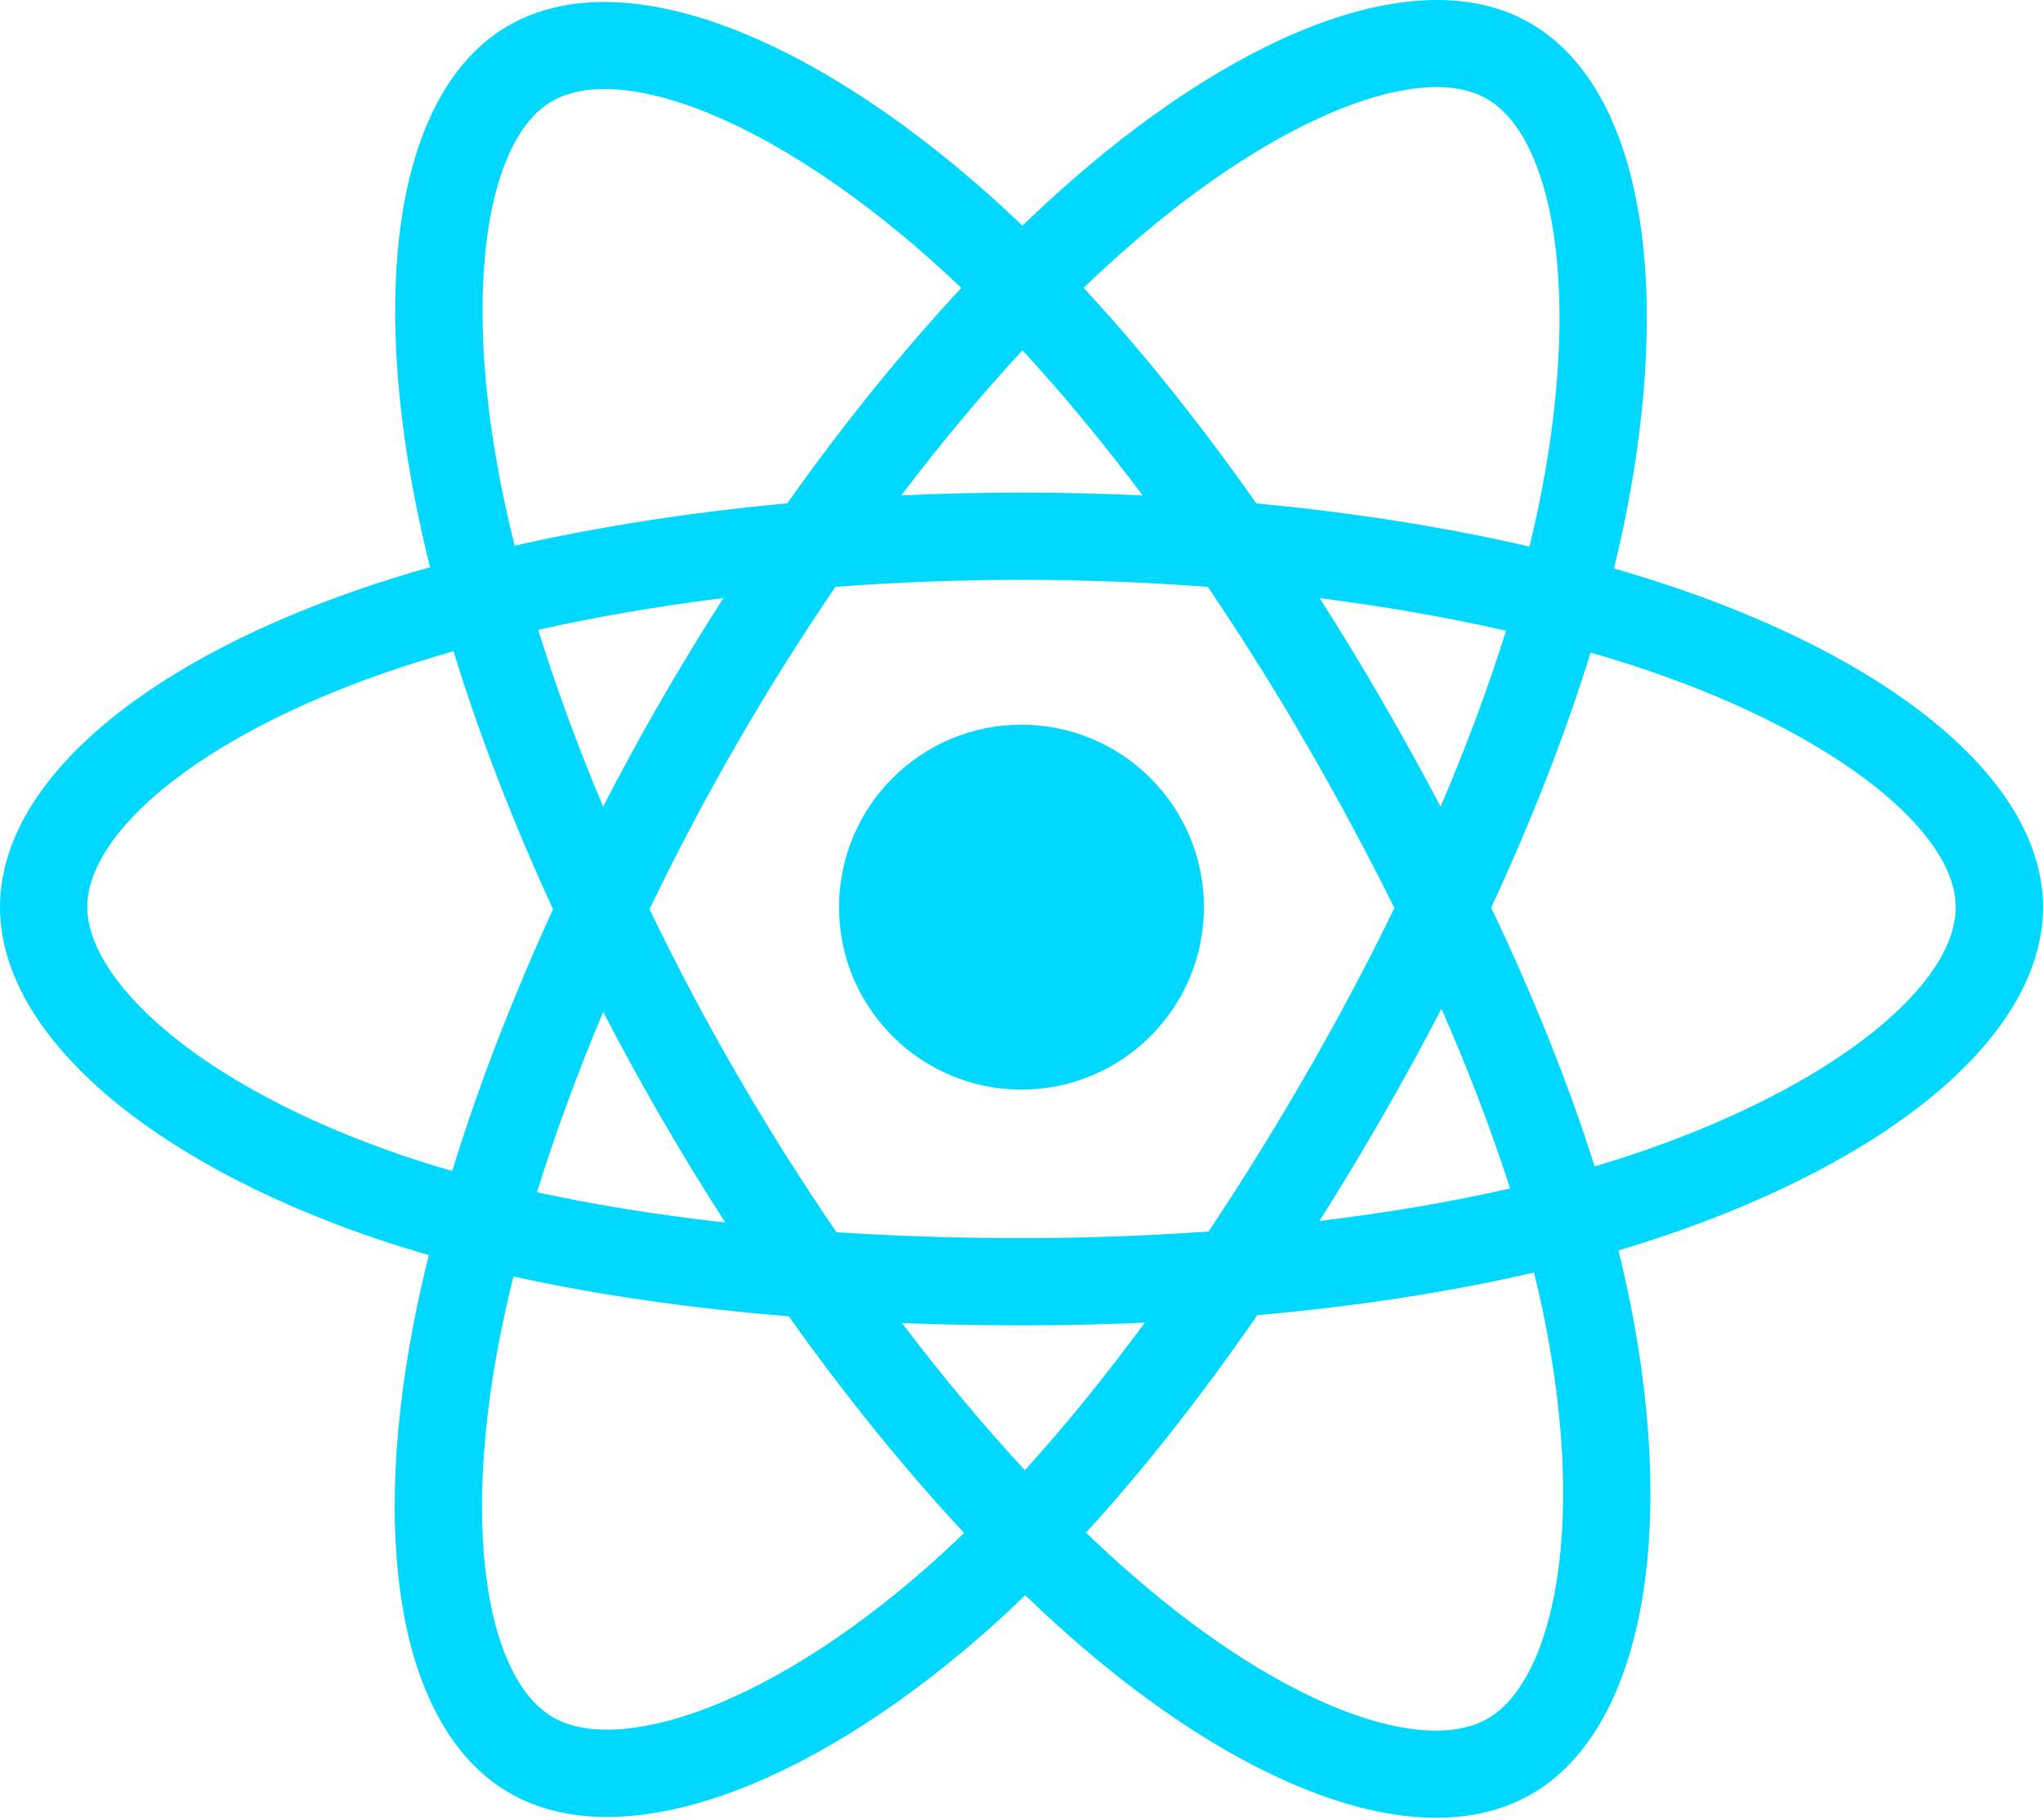
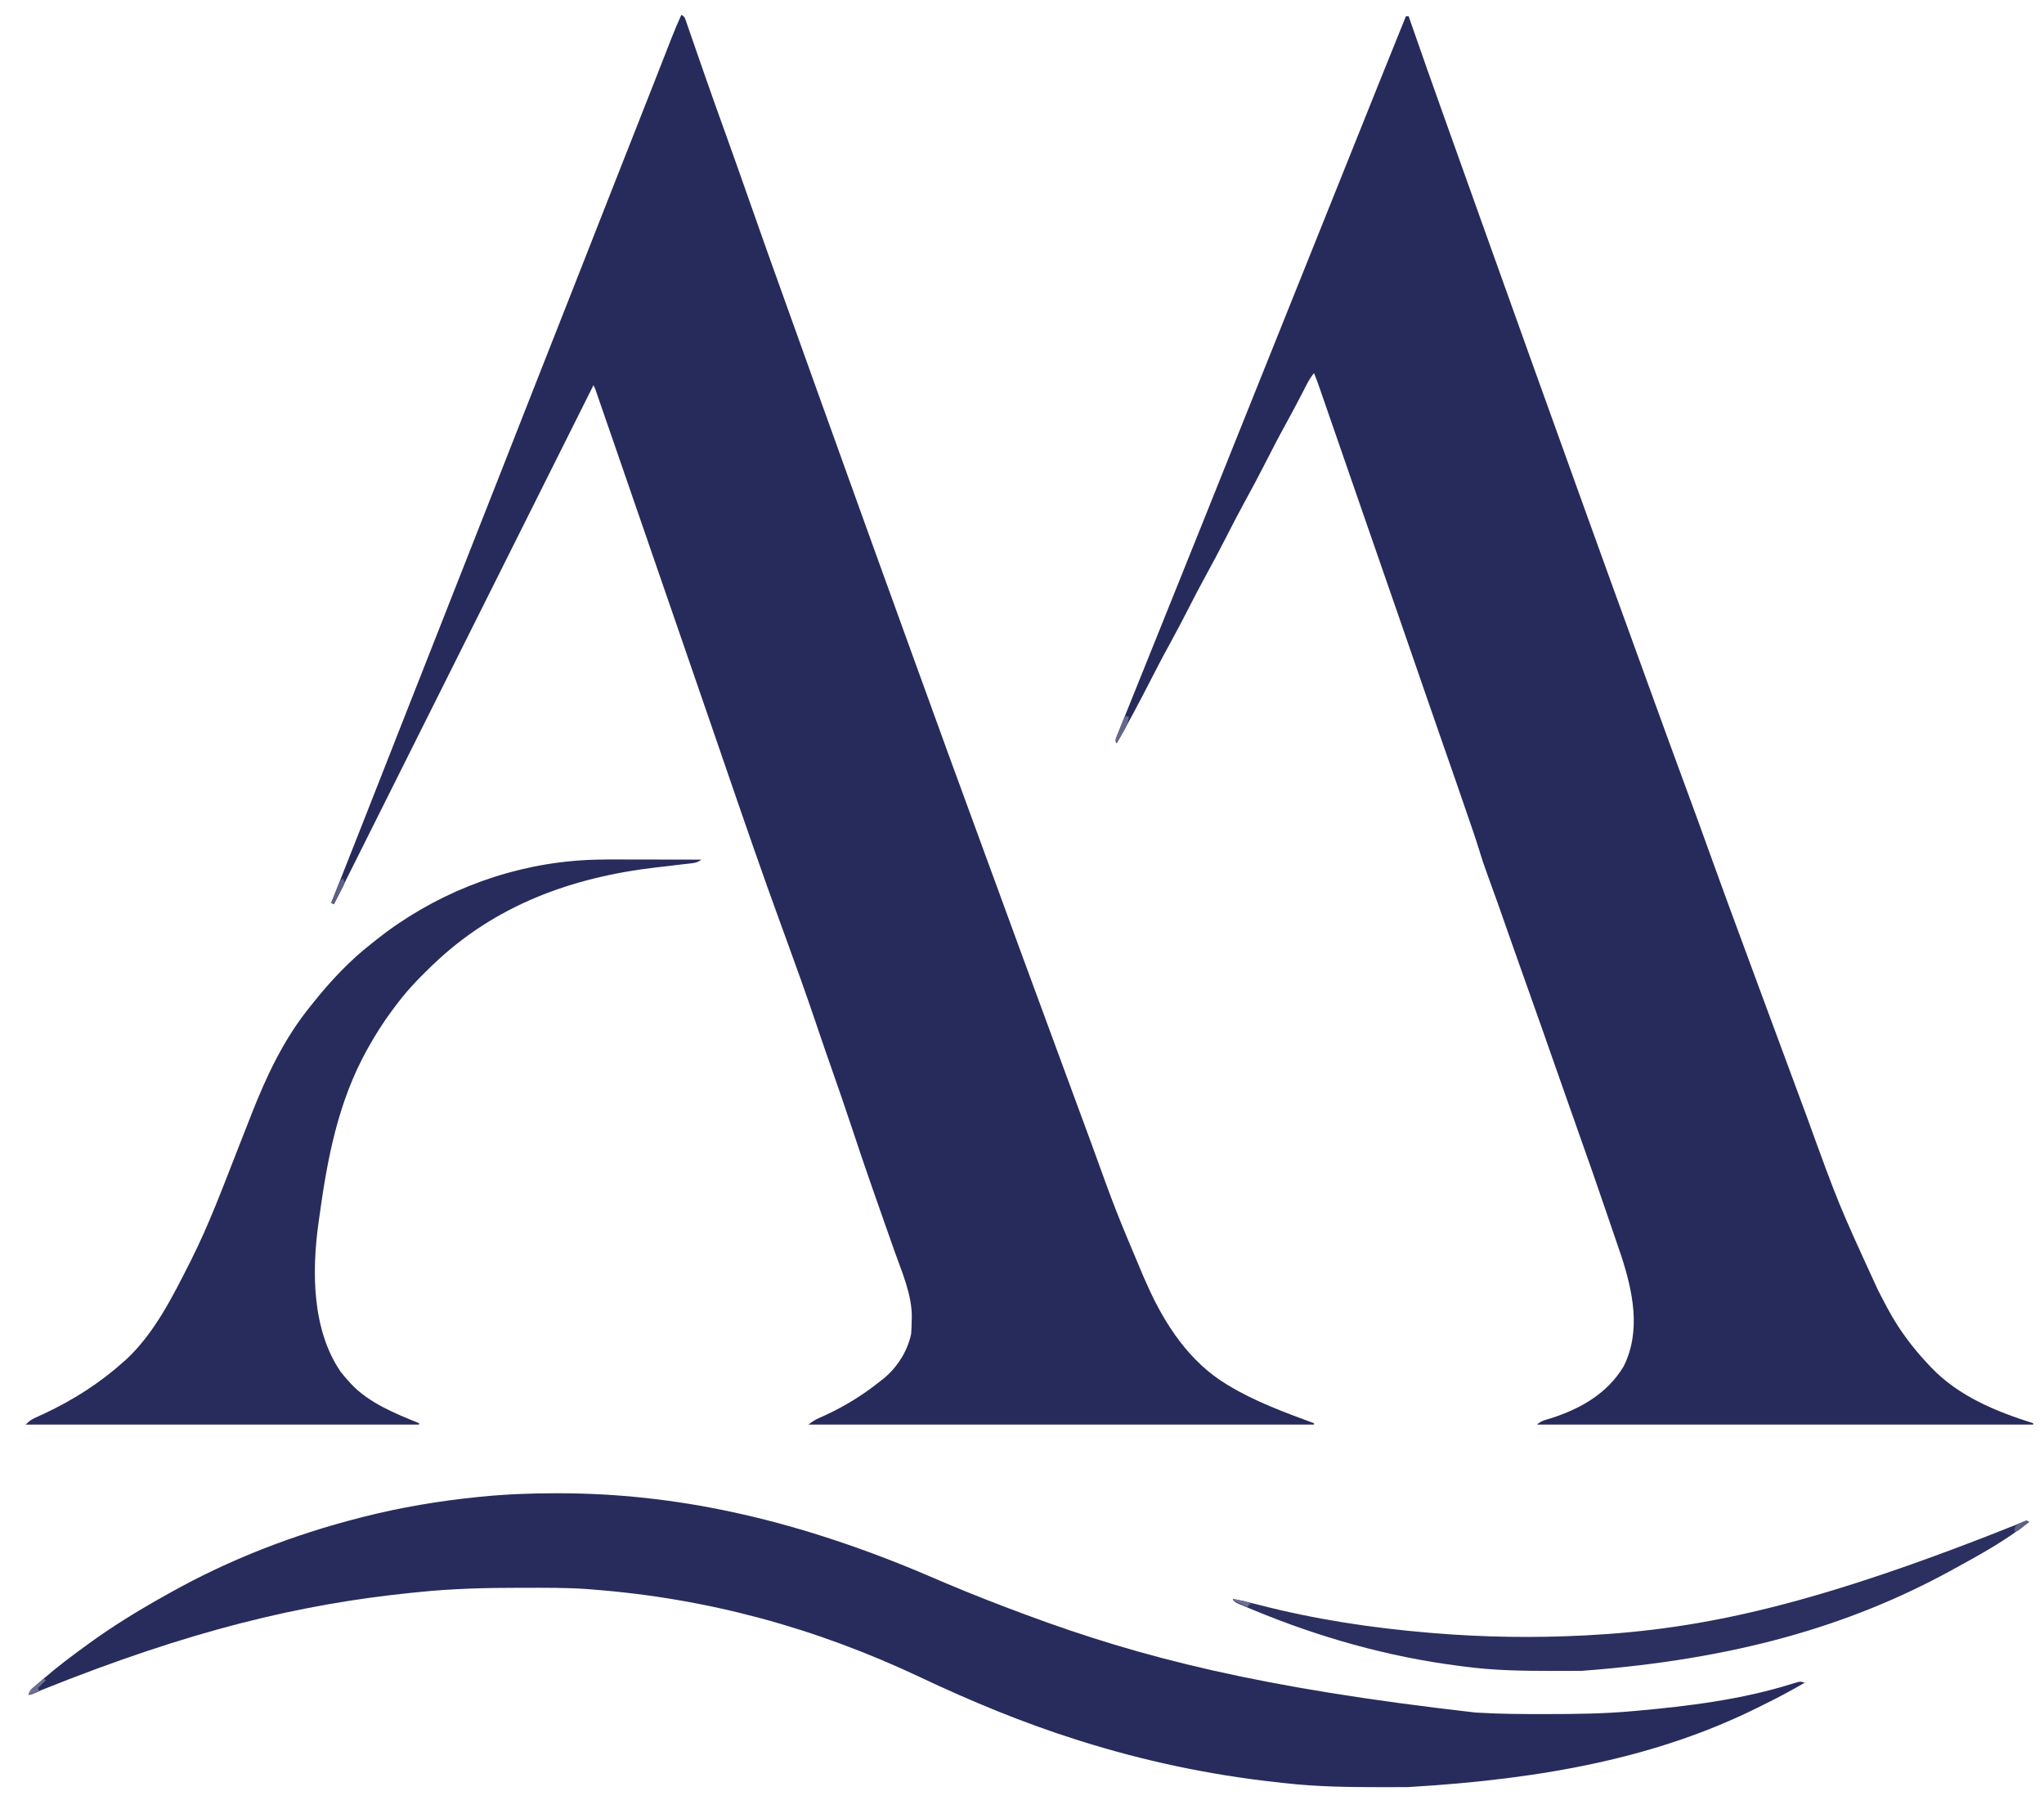
- <svg xmlns="http://www.w3.org/2000/svg" aria-hidden="true" role="img" class="iconify iconify--logos" width="35.93" height="32" preserveAspectRatio="xMidYMid meet" viewBox="0 0 256 228">
-   <path fill="#00D8FF" d="M210.483 73.824a171.49 171.49 0 0 0-8.24-2.597c.465-1.9.893-3.777 1.273-5.621c6.238-30.281 2.16-54.676-11.769-62.708c-13.355-7.7-35.196.329-57.254 19.526a171.23 171.23 0 0 0-6.375 5.848a155.866 155.866 0 0 0-4.241-3.917C100.759 3.829 77.587-4.822 63.673 3.233C50.33 10.957 46.379 33.89 51.995 62.588a170.974 170.974 0 0 0 1.892 8.48c-3.28.932-6.445 1.924-9.474 2.98C17.309 83.498 0 98.307 0 113.668c0 15.865 18.582 31.778 46.812 41.427a145.52 145.52 0 0 0 6.921 2.165a167.467 167.467 0 0 0-2.01 9.138c-5.354 28.2-1.173 50.591 12.134 58.266c13.744 7.926 36.812-.22 59.273-19.855a145.567 145.567 0 0 0 5.342-4.923a168.064 168.064 0 0 0 6.92 6.314c21.758 18.722 43.246 26.282 56.54 18.586c13.731-7.949 18.194-32.003 12.4-61.268a145.016 145.016 0 0 0-1.535-6.842c1.62-.48 3.21-.974 4.76-1.488c29.348-9.723 48.443-25.443 48.443-41.52c0-15.417-17.868-30.326-45.517-39.844Zm-6.365 70.984c-1.4.463-2.836.91-4.3 1.345c-3.24-10.257-7.612-21.163-12.963-32.432c5.106-11 9.31-21.767 12.459-31.957c2.619.758 5.16 1.557 7.61 2.4c23.69 8.156 38.14 20.213 38.14 29.504c0 9.896-15.606 22.743-40.946 31.14Zm-10.514 20.834c2.562 12.94 2.927 24.64 1.23 33.787c-1.524 8.219-4.59 13.698-8.382 15.893c-8.067 4.67-25.32-1.4-43.927-17.412a156.726 156.726 0 0 1-6.437-5.87c7.214-7.889 14.423-17.06 21.459-27.246c12.376-1.098 24.068-2.894 34.671-5.345a134.17 134.17 0 0 1 1.386 6.193ZM87.276 214.515c-7.882 2.783-14.16 2.863-17.955.675c-8.075-4.657-11.432-22.636-6.853-46.752a156.923 156.923 0 0 1 1.869-8.499c10.486 2.32 22.093 3.988 34.498 4.994c7.084 9.967 14.501 19.128 21.976 27.15a134.668 134.668 0 0 1-4.877 4.492c-9.933 8.682-19.886 14.842-28.658 17.94ZM50.35 144.747c-12.483-4.267-22.792-9.812-29.858-15.863c-6.35-5.437-9.555-10.836-9.555-15.216c0-9.322 13.897-21.212 37.076-29.293c2.813-.98 5.757-1.905 8.812-2.773c3.204 10.42 7.406 21.315 12.477 32.332c-5.137 11.18-9.399 22.249-12.634 32.792a134.718 134.718 0 0 1-6.318-1.979Zm12.378-84.26c-4.811-24.587-1.616-43.134 6.425-47.789c8.564-4.958 27.502 2.111 47.463 19.835a144.318 144.318 0 0 1 3.841 3.545c-7.438 7.987-14.787 17.08-21.808 26.988c-12.04 1.116-23.565 2.908-34.161 5.309a160.342 160.342 0 0 1-1.76-7.887Zm110.427 27.268a347.8 347.8 0 0 0-7.785-12.803c8.168 1.033 15.994 2.404 23.343 4.08c-2.206 7.072-4.956 14.465-8.193 22.045a381.151 381.151 0 0 0-7.365-13.322Zm-45.032-43.861c5.044 5.465 10.096 11.566 15.065 18.186a322.04 322.04 0 0 0-30.257-.006c4.974-6.559 10.069-12.652 15.192-18.18ZM82.802 87.83a323.167 323.167 0 0 0-7.227 13.238c-3.184-7.553-5.909-14.98-8.134-22.152c7.304-1.634 15.093-2.97 23.209-3.984a321.524 321.524 0 0 0-7.848 12.897Zm8.081 65.352c-8.385-.936-16.291-2.203-23.593-3.793c2.26-7.3 5.045-14.885 8.298-22.6a321.187 321.187 0 0 0 7.257 13.246c2.594 4.48 5.28 8.868 8.038 13.147Zm37.542 31.03c-5.184-5.592-10.354-11.779-15.403-18.433c4.902.192 9.899.29 14.978.29c5.218 0 10.376-.117 15.453-.343c-4.985 6.774-10.018 12.97-15.028 18.486Zm52.198-57.817c3.422 7.8 6.306 15.345 8.596 22.52c-7.422 1.694-15.436 3.058-23.88 4.071a382.417 382.417 0 0 0 7.859-13.026a347.403 347.403 0 0 0 7.425-13.565Zm-16.898 8.101a358.557 358.557 0 0 1-12.281 19.815a329.4 329.4 0 0 1-23.444.823c-7.967 0-15.716-.248-23.178-.732a310.202 310.202 0 0 1-12.513-19.846h.001a307.41 307.41 0 0 1-10.923-20.627a310.278 310.278 0 0 1 10.89-20.637l-.001.001a307.318 307.318 0 0 1 12.413-19.761c7.613-.576 15.42-.876 23.31-.876H128c7.926 0 15.743.303 23.354.883a329.357 329.357 0 0 1 12.335 19.695a358.489 358.489 0 0 1 11.036 20.54a329.472 329.472 0 0 1-11 20.722Zm22.56-122.124c8.572 4.944 11.906 24.881 6.52 51.026c-.344 1.668-.73 3.367-1.15 5.09c-10.622-2.452-22.155-4.275-34.23-5.408c-7.034-10.017-14.323-19.124-21.64-27.008a160.789 160.789 0 0 1 5.888-5.4c18.9-16.447 36.564-22.941 44.612-18.3ZM128 90.808c12.625 0 22.86 10.235 22.86 22.86s-10.235 22.86-22.86 22.86s-22.86-10.235-22.86-22.86s10.235-22.86 22.86-22.86Z" />
+ <svg xmlns="http://www.w3.org/2000/svg" version="1.1" width="1512" height="1345">
+   <path d="M0 0 C2.737 1.369 2.772 2.639 3.761 5.505 C4.271 6.963 4.271 6.963 4.791 8.451 C5.158 9.524 5.524 10.597 5.902 11.703 C6.291 12.822 6.681 13.941 7.082 15.094 C8.149 18.166 9.211 21.241 10.27 24.317 C12.08 29.56 13.908 34.797 15.733 40.035 C16.439 42.061 17.143 44.087 17.848 46.114 C22.312 58.941 26.895 71.723 31.5 84.5 C38.089 102.803 44.578 121.138 51 139.5 C59.755 164.525 68.666 189.492 77.641 214.439 C81.206 224.35 84.758 234.266 88.311 244.181 C89.897 248.609 91.485 253.036 93.072 257.463 C96.211 266.219 99.35 274.975 102.486 283.732 C113.538 314.597 124.64 345.444 135.771 376.28 C138.852 384.818 141.931 393.357 145.008 401.896 C153.96 426.74 162.921 451.581 171.959 476.394 C175.658 486.55 179.345 496.71 183.02 506.875 C191.972 531.637 200.954 556.387 210.05 581.096 C215.981 597.208 221.873 613.333 227.757 629.462 C243.405 672.36 259.176 715.212 274.967 758.057 C278.562 767.81 282.154 777.564 285.747 787.318 C289.254 796.841 292.763 806.364 296.274 815.887 C298.672 822.393 301.067 828.901 303.459 835.41 C321.373 884.952 321.373 884.952 341.84 933.466 C342.913 935.809 343.958 938.162 344.996 940.52 C357.71 968.999 375.893 996.509 403 1013 C403.593 1013.363 404.187 1013.725 404.798 1014.099 C424.639 1026.091 446.342 1033.992 468 1042 C468 1042.33 468 1042.66 468 1043 C344.58 1043 221.16 1043 94 1043 C96.868 1040.849 98.782 1039.506 101.914 1038.125 C102.666 1037.785 103.418 1037.446 104.193 1037.096 C104.996 1036.734 105.798 1036.373 106.625 1036 C121.116 1029.291 134.544 1020.999 147 1011 C147.723 1010.442 148.446 1009.884 149.191 1009.309 C159.595 1000.859 167.12 989.125 170 976 C170.295 972.817 170.324 969.633 170.375 966.438 C170.412 965.613 170.45 964.789 170.488 963.939 C170.713 947.087 163.174 930.133 157.625 914.5 C156.917 912.486 156.209 910.471 155.502 908.456 C154.052 904.323 152.597 900.191 151.139 896.061 C147.868 886.796 144.618 877.524 141.375 868.25 C141.067 867.369 140.758 866.488 140.441 865.58 C135.537 851.558 130.801 837.485 126.134 823.382 C121.131 808.273 115.937 793.237 110.665 778.22 C107.539 769.31 104.439 760.393 101.422 751.445 C101.126 750.57 100.831 749.694 100.527 748.792 C100.23 747.912 99.933 747.031 99.627 746.125 C92.144 723.949 84.224 701.948 76.191 679.966 C75.769 678.814 75.348 677.661 74.914 676.473 C74.495 675.326 74.076 674.18 73.644 672.999 C60.313 636.49 47.635 599.754 35 563 C34.557 561.711 34.113 560.421 33.67 559.132 C29.744 547.713 25.819 536.294 21.896 524.874 C15.375 505.894 8.834 486.92 2.276 467.953 C-3.774 450.452 -9.809 432.946 -15.834 415.437 C-24.692 389.691 -33.569 363.952 -42.467 338.22 C-44.932 331.09 -47.395 323.96 -49.857 316.829 C-51.542 311.951 -53.227 307.074 -54.913 302.196 C-55.716 299.872 -56.518 297.548 -57.32 295.223 C-58.423 292.027 -59.528 288.832 -60.633 285.637 C-60.961 284.684 -61.289 283.732 -61.627 282.751 C-61.927 281.885 -62.227 281.02 -62.536 280.128 C-62.796 279.374 -63.056 278.621 -63.324 277.845 C-63.982 275.943 -63.982 275.943 -65 274 C-128.36 400.72 -191.72 527.44 -257 658 C-257.66 657.67 -258.32 657.34 -259 657 C-258.54 655.839 -258.079 654.678 -257.605 653.482 C-245.286 622.414 -233.039 591.319 -220.829 560.208 C-216.076 548.096 -211.319 535.985 -206.562 523.875 C-205.865 522.1 -205.865 522.1 -205.154 520.289 C-199.327 505.456 -193.49 490.626 -187.632 475.805 C-181.734 460.878 -175.866 445.939 -170 431 C-163.846 415.328 -157.688 399.658 -151.5 384 C-145.46 368.716 -139.446 353.422 -133.438 338.125 C-132.974 336.944 -132.51 335.763 -132.032 334.546 C-128.688 326.031 -125.344 317.516 -122 309 C-118.188 299.292 -114.376 289.583 -110.562 279.875 C-110.098 278.693 -109.634 277.51 -109.155 276.292 C-103.326 261.451 -97.485 246.615 -91.625 231.786 C-85.878 217.24 -80.155 202.683 -74.438 188.125 C-73.974 186.944 -73.51 185.763 -73.032 184.546 C-69.688 176.031 -66.344 167.516 -63 159 C-59.188 149.292 -55.376 139.583 -51.562 129.875 C-51.098 128.693 -50.634 127.51 -50.155 126.292 C-44.047 110.742 -37.928 95.197 -31.784 79.661 C-28.203 70.6 -24.638 61.533 -21.084 52.462 C-20.333 50.544 -19.581 48.627 -18.829 46.71 C-18.58 46.075 -18.332 45.441 -18.075 44.787 C-17.572 43.502 -17.068 42.218 -16.564 40.933 C-15.323 37.767 -14.083 34.601 -12.844 31.434 C-11.457 27.886 -10.066 24.339 -8.676 20.793 C-8.263 19.735 -7.85 18.677 -7.425 17.588 C-5.095 11.655 -2.651 5.797 0 0 Z " fill="#272B5B" transform="translate(504,11)" />
+   <path d="M0 0 C0.66 0 1.32 0 2 0 C2.376 1.083 2.752 2.165 3.139 3.281 C11.616 27.689 20.195 52.057 28.912 76.38 C32.757 87.107 36.587 97.839 40.418 108.571 C42.122 113.341 43.825 118.111 45.529 122.881 C49.372 133.64 53.214 144.4 57.055 155.16 C81.524 223.706 106.133 292.202 130.803 360.676 C132.065 364.18 133.327 367.684 134.588 371.188 C145.192 400.632 155.825 430.065 166.533 459.472 C170.761 471.085 174.981 482.701 179.18 494.324 C188.375 519.773 197.631 545.198 207.01 570.58 C213.171 587.254 219.25 603.955 225.25 620.688 C232.584 641.137 240.071 661.526 247.627 681.894 C251.706 692.895 255.755 703.907 259.807 714.918 C271.009 745.357 282.265 775.775 293.576 806.174 C294.525 808.722 295.472 811.27 296.42 813.818 C320.053 879.033 320.053 879.033 348.97 942.018 C350.135 944.261 351.282 946.513 352.43 948.766 C357.123 957.91 361.977 966.651 368 975 C368.719 976.004 369.439 977.008 370.18 978.043 C375.081 984.734 380.299 990.979 386 997 C386.831 997.896 387.663 998.792 388.52 999.715 C408.961 1021.054 436.3 1032.263 464 1041 C464 1041.33 464 1041.66 464 1042 C342.89 1042 221.78 1042 97 1042 C99.857 1039.143 103.35 1038.531 107.125 1037.375 C129.055 1030.351 148.935 1019.101 161 999 C174.252 972.721 167.776 943.03 159.018 916.352 C156.946 910.122 154.798 903.919 152.638 897.719 C151.042 893.133 149.48 888.535 147.926 883.934 C141.413 864.681 134.669 845.512 127.863 826.361 C122.23 810.507 116.662 794.63 111.113 778.747 C104.436 759.632 97.726 740.53 90.924 721.459 C86.949 710.313 82.994 699.16 79.07 687.996 C78.649 686.796 78.227 685.597 77.792 684.36 C75.741 678.522 73.691 672.682 71.644 666.842 C70.888 664.688 70.132 662.533 69.375 660.379 C69.009 659.336 68.643 658.293 68.265 657.218 C65.793 650.197 63.253 643.202 60.688 636.215 C58.28 629.645 56.022 623.074 54.03 616.364 C51.614 608.472 48.86 600.684 46.188 592.875 C45.86 591.917 45.533 590.958 45.196 589.971 C39.829 574.26 34.384 558.577 28.902 542.906 C23.795 528.303 18.735 513.685 13.688 499.062 C12.879 496.721 12.071 494.38 11.263 492.039 C10.047 488.516 8.831 484.992 7.615 481.469 C3.375 469.185 -0.874 456.905 -5.125 444.625 C-5.496 443.554 -5.867 442.483 -6.249 441.379 C-12.009 424.739 -17.779 408.102 -23.553 391.467 C-28.665 376.736 -33.77 362.003 -38.869 347.268 C-41.483 339.716 -44.097 332.164 -46.711 324.613 C-48.279 320.083 -49.847 315.554 -51.414 311.024 C-53.397 305.294 -55.381 299.565 -57.366 293.836 C-58.116 291.671 -58.865 289.506 -59.614 287.342 C-60.648 284.354 -61.683 281.366 -62.719 278.379 C-63.023 277.498 -63.327 276.617 -63.641 275.71 C-65.009 271.768 -66.399 267.855 -68 264 C-70.172 266.763 -71.896 269.522 -73.496 272.648 C-73.966 273.559 -74.435 274.47 -74.919 275.408 C-75.671 276.877 -75.671 276.877 -76.438 278.375 C-80.425 286.098 -84.485 293.767 -88.688 301.375 C-94.196 311.373 -99.41 321.513 -104.612 331.673 C-109.41 341.037 -114.309 350.327 -119.402 359.535 C-123.933 367.773 -128.216 376.133 -132.5 384.5 C-137.69 394.637 -142.962 404.708 -148.473 414.676 C-152.799 422.541 -156.904 430.513 -161 438.5 C-165.54 447.353 -170.123 456.167 -174.938 464.875 C-179.976 473.991 -184.753 483.23 -189.5 492.5 C-197.356 507.839 -205.407 523.058 -214 538 C-215 536 -215 536 -214.043 533.063 C-213.534 531.775 -213.016 530.491 -212.491 529.209 C-212.208 528.501 -211.925 527.792 -211.634 527.062 C-210.675 524.664 -209.705 522.272 -208.734 519.879 C-208.044 518.16 -207.354 516.44 -206.665 514.72 C-204.769 509.994 -202.863 505.272 -200.956 500.551 C-198.923 495.513 -196.899 490.471 -194.874 485.429 C-191.399 476.782 -187.92 468.138 -184.437 459.495 C-179.025 446.065 -173.624 432.631 -168.227 419.195 C-166.422 414.704 -164.618 410.213 -162.813 405.722 C-162.366 404.609 -161.919 403.496 -161.458 402.349 C-158.259 394.388 -155.059 386.427 -151.858 378.467 C-140.537 350.309 -129.245 322.139 -117.984 293.957 C-105.071 261.642 -92.101 229.349 -79.118 197.062 C-65.988 164.41 -52.887 131.747 -39.828 99.067 C-26.621 66.017 -13.339 32.997 0 0 Z " fill="#272B5B" transform="translate(1040,12)" />
+   <path d="M0 0 C1.431 0.001 1.431 0.001 2.891 0.002 C87.358 0.146 172.078 18.086 266.661 57.266 C273.599 60.238 280.548 63.184 287.5 66.125 C288.291 66.46 289.082 66.794 289.897 67.139 C308.365 74.939 327.023 82.202 345.812 89.188 C346.648 89.498 347.483 89.809 348.343 90.129 C432.694 121.441 520.294 144.01 679.812 162.188 C680.586 162.236 681.36 162.284 682.157 162.334 C698.431 163.323 714.7 163.389 731 163.375 C731.684 163.375 732.367 163.374 733.072 163.374 C754.38 163.364 775.576 163.127 796.812 161.188 C797.547 161.122 798.281 161.056 799.038 160.989 C837.883 157.512 877.436 152.623 914.762 140.877 C920.521 139.09 920.521 139.09 923.812 140.188 C913.951 145.852 904.019 151.262 893.785 156.226 C891.912 157.139 890.05 158.072 888.188 159.008 C816.282 194.584 733.884 211.371 630.309 217.391 C628.868 217.398 627.428 217.405 625.988 217.412 C621.409 217.431 616.829 217.436 612.25 217.438 C611.468 217.438 610.687 217.438 609.882 217.439 C586.171 217.446 562.615 217.14 539.032 214.441 C536.708 214.176 534.383 213.921 532.058 213.667 C483.033 208.255 434.85 198.006 387.812 183.188 C386.73 182.847 386.73 182.847 385.626 182.499 C345.694 169.887 307.469 154.028 269.62 136.152 C192.267 99.627 112.21 77.687 26.812 71.188 C25.647 71.092 24.482 70.996 23.282 70.897 C7.678 69.781 -7.989 69.942 -23.625 69.938 C-24.403 69.937 -25.181 69.937 -25.983 69.936 C-51.502 69.929 -76.786 70.539 -102.188 73.188 C-103.902 73.361 -105.616 73.534 -107.331 73.708 C-188.757 82.054 -270.042 101.249 -380.254 145.51 C-380.987 145.851 -381.721 146.192 -382.477 146.543 C-383.416 146.986 -383.416 146.986 -384.374 147.438 C-386.287 148.229 -388.17 148.734 -390.188 149.188 C-389.108 145.949 -388.464 145.31 -385.938 143.188 C-385.205 142.569 -384.473 141.95 -383.719 141.312 C-382.883 140.611 -382.048 139.91 -381.188 139.188 C-379.842 138.012 -379.842 138.012 -378.469 136.812 C-368.791 128.393 -358.534 120.76 -348.188 113.188 C-347.46 112.655 -346.733 112.122 -345.983 111.573 C-327.535 98.137 -308.128 86.262 -288.188 75.188 C-287.263 74.668 -286.338 74.149 -285.385 73.614 C-241.449 48.985 -193.988 30.617 -145.188 18.188 C-144.069 17.901 -142.95 17.614 -141.797 17.318 C-114.402 10.387 -86.726 5.756 -58.625 2.875 C-57.834 2.794 -57.044 2.712 -56.229 2.628 C-37.497 0.731 -18.825 -0.022 0 0 Z " fill="#282C5C" transform="translate(411.1875,1104.812)" />
+   <path d="M0 0 C1.796 0.002 3.592 0.003 5.388 0.004 C10.067 0.008 14.745 0.018 19.424 0.029 C24.217 0.039 29.011 0.044 33.805 0.049 C43.174 0.059 52.544 0.077 61.914 0.098 C58.793 2.178 57.455 2.472 53.83 2.888 C52.789 3.012 51.749 3.136 50.677 3.263 C49.546 3.39 48.415 3.517 47.25 3.648 C44.822 3.938 42.393 4.228 39.965 4.518 C36.164 4.961 32.363 5.402 28.561 5.84 C-34.012 13.097 -91.055 33.763 -137.086 78.098 C-137.745 78.73 -138.405 79.362 -139.084 80.013 C-148.572 89.158 -157.312 98.455 -165.086 109.098 C-165.944 110.249 -166.802 111.4 -167.66 112.551 C-173.698 120.739 -179.1 129.232 -184.086 138.098 C-184.521 138.87 -184.955 139.642 -185.403 140.437 C-207.276 179.73 -215.097 222.07 -221.086 266.098 C-221.289 267.531 -221.289 267.531 -221.497 268.993 C-226.503 304.857 -226.288 348.174 -205.039 379.074 C-203.139 381.512 -201.173 383.82 -199.086 386.098 C-198.523 386.729 -197.959 387.361 -197.379 388.012 C-183.988 402.25 -164.794 409.838 -147.086 417.098 C-147.086 417.428 -147.086 417.758 -147.086 418.098 C-243.116 418.098 -339.146 418.098 -438.086 418.098 C-435.348 415.36 -433.833 414.329 -430.43 412.785 C-429.034 412.14 -429.034 412.14 -427.609 411.482 C-426.611 411.025 -425.614 410.568 -424.586 410.098 C-402.575 399.776 -383.155 387.336 -365.086 371.098 C-364.41 370.496 -363.735 369.894 -363.039 369.273 C-342.862 350.201 -329.425 323.546 -317.086 299.098 C-316.592 298.12 -316.098 297.143 -315.589 296.136 C-302.611 270.271 -292.504 243.201 -281.961 216.285 C-278.672 207.888 -275.381 199.492 -272.086 191.098 C-271.776 190.308 -271.466 189.518 -271.147 188.704 C-259.84 159.884 -246.815 132.203 -227.086 108.098 C-226.35 107.171 -225.614 106.244 -224.855 105.289 C-212.227 89.531 -198.077 74.47 -182.086 62.098 C-180.845 61.105 -179.604 60.111 -178.363 59.117 C-137.154 26.452 -85.544 5.642 -33.086 1.098 C-32.168 1.015 -31.25 0.932 -30.305 0.847 C-20.19 0.026 -10.142 -0.031 0 0 Z " fill="#282C5C" transform="translate(457.0859,635.9023)" />
+   <path d="M0 0 C0.66 0.33 1.32 0.66 2 1 C-15.189 14.773 -34.735 25.447 -54 36 C-54.909 36.499 -55.818 36.997 -56.755 37.511 C-131.231 78.049 -215.641 102.725 -329.047 111.203 C-330.459 111.21 -331.871 111.217 -333.284 111.224 C-337.772 111.244 -342.261 111.249 -346.75 111.25 C-347.896 111.251 -347.896 111.251 -349.065 111.251 C-371.518 111.258 -393.707 111.037 -416 108 C-417.305 107.834 -418.61 107.667 -419.954 107.496 C-472.571 100.759 -523.649 86.255 -572.562 65.875 C-573.243 65.593 -573.923 65.311 -574.623 65.02 C-576.525 64.228 -578.421 63.425 -580.316 62.617 C-581.393 62.159 -582.471 61.702 -583.58 61.23 C-586 60 -586 60 -587 58 C-580.593 59.19 -574.302 60.659 -568 62.309 C-526.823 73.031 -484.374 79.438 -442 83 C-440.859 83.098 -439.718 83.195 -438.542 83.296 C-401.542 86.346 -364.077 86.926 -327 85 C-326.226 84.96 -325.451 84.92 -324.653 84.878 C-238.834 80.306 -155.615 62.505 -1.752 0.76 C-0.885 0.384 -0.885 0.384 0 0 Z " fill="#2C3060" transform="translate(1499,1125)" />
+   <path d="M0 0 C0.99 0 1.98 0 3 0 C2.485 5.315 0.638 8.906 -2.062 13.375 C-2.44 14.016 -2.817 14.656 -3.205 15.316 C-4.128 16.883 -5.063 18.442 -6 20 C-7 18 -7 18 -6.471 16.121 C-6.172 15.377 -5.874 14.633 -5.566 13.867 C-5.247 13.062 -4.928 12.256 -4.6 11.426 C-4.257 10.584 -3.915 9.742 -3.562 8.875 C-3.224 8.026 -2.886 7.176 -2.537 6.301 C-1.698 4.198 -0.852 2.098 0 0 Z " fill="#66688B" transform="translate(832,530)" />
+   <path d="M0 0 C1 3 1 3 0.379 4.809 C0.039 5.464 -0.302 6.119 -0.652 6.793 C-1.017 7.505 -1.381 8.217 -1.756 8.951 C-2.146 9.689 -2.536 10.427 -2.938 11.188 C-3.517 12.312 -3.517 12.312 -4.107 13.459 C-5.063 15.311 -6.03 17.156 -7 19 C-7.66 18.67 -8.32 18.34 -9 18 C-7.883 15.184 -6.757 12.372 -5.625 9.562 C-5.308 8.76 -4.991 7.958 -4.664 7.131 C-4.355 6.367 -4.045 5.603 -3.727 4.816 C-3.444 4.109 -3.161 3.402 -2.87 2.674 C-2 1 -2 1 0 0 Z " fill="#5D6085" transform="translate(254,650)" />
+   <path d="M0 0 C0.66 0.33 1.32 0.66 2 1 C-0.97 3.97 -0.97 3.97 -4 7 C-3.67 7.66 -3.34 8.32 -3 9 C-8.75 12 -8.75 12 -11 12 C-9.86 8.58 -8.778 7.711 -6.062 5.438 C-3.967 3.669 -1.94 1.94 0 0 Z " fill="#6D6F90" transform="translate(32,1242)" />
+   <path d="M0 0 C1.585 0.284 3.168 0.578 4.75 0.875 C6.073 1.119 6.073 1.119 7.422 1.367 C9.869 1.968 11.806 2.78 14 4 C13.34 4 12.68 4 12 4 C11.67 4.66 11.34 5.32 11 6 C7.37 4.35 3.74 2.7 0 1 C0 0.67 0 0.34 0 0 Z " fill="#6E7091" transform="translate(912,1183)" />
+   <path d="M0 0 C0.66 0.33 1.32 0.66 2 1 C0.546 2.172 -0.913 3.338 -2.375 4.5 C-3.187 5.15 -3.999 5.799 -4.836 6.469 C-7 8 -7 8 -9 8 C-8.746 6.145 -8.746 6.145 -8 4 C-6.223 2.699 -6.223 2.699 -4.062 1.688 C-3.352 1.341 -2.642 0.994 -1.91 0.637 C-1.28 0.427 -0.649 0.216 0 0 Z " fill="#5E6185" transform="translate(1499,1125)" />
</svg>
